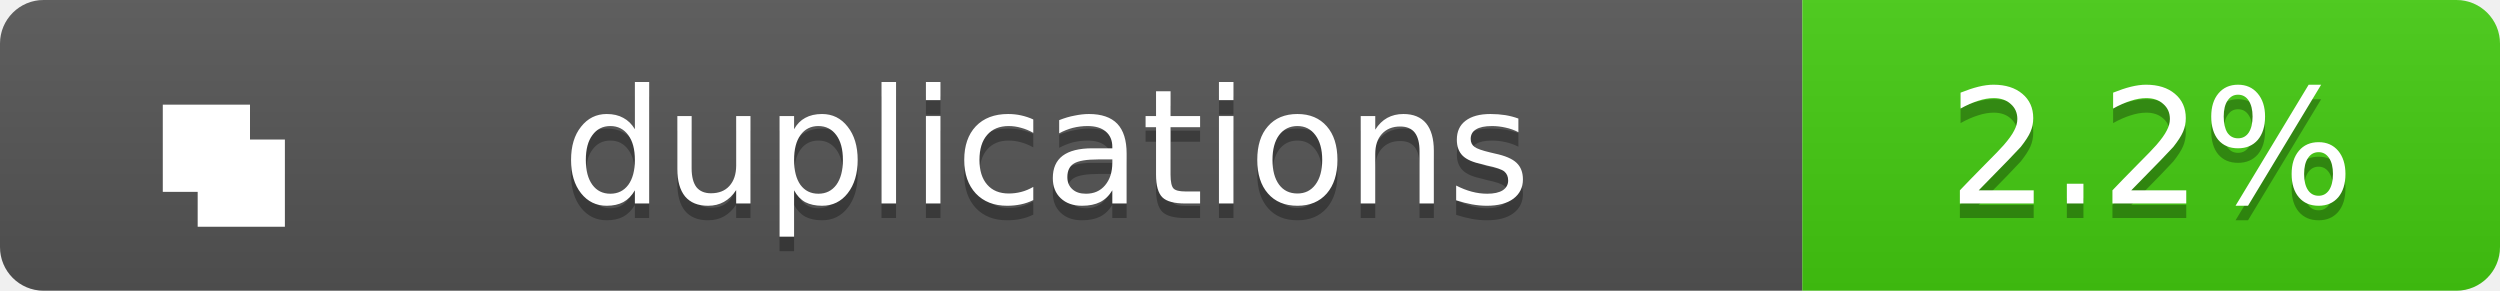
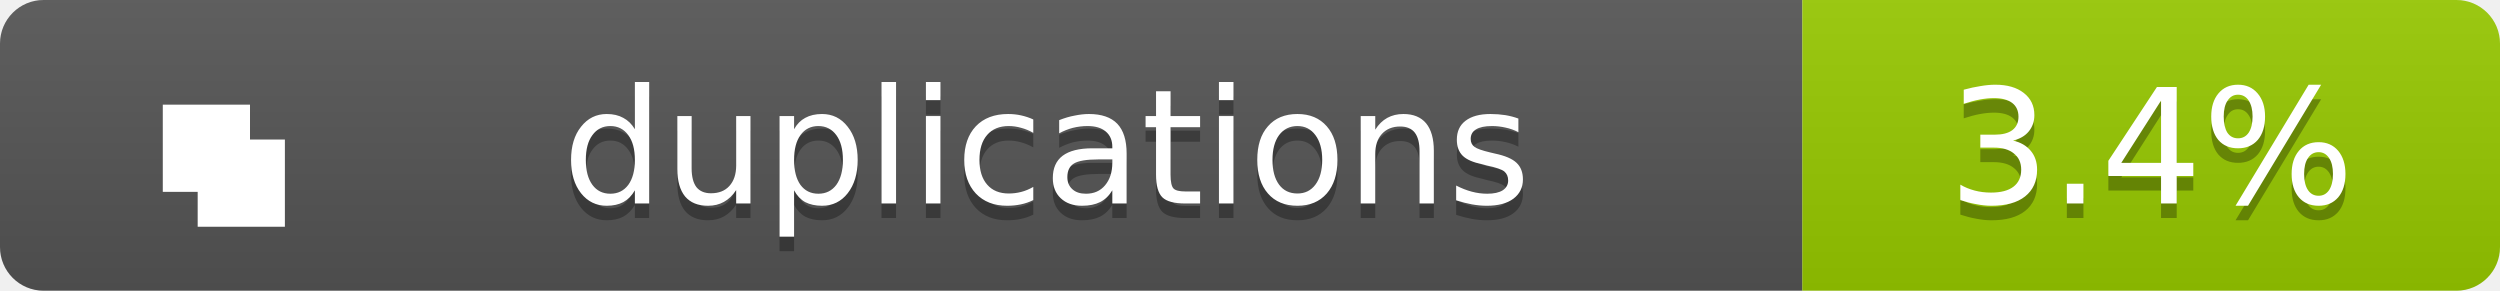
<svg xmlns="http://www.w3.org/2000/svg" width="172" height="20">
  <linearGradient id="b" x2="0" y2="100%">
    <stop offset="0" stop-color="#bbb" stop-opacity=".1" />
    <stop offset="1" stop-opacity=".1" />
  </linearGradient>
  <clipPath id="a">
    <rect width="172" height="20" rx="3" fill="#fff" />
  </clipPath>
  <g clip-path="url(#a)">
    <path fill="#555" d="M0 0h124v20H0z" />
-     <path fill="#4c1" d="M124 0h48v20H124z" />
+     <path fill="#97CA00" d="M124 0h48v20H124z" />
    <path fill="url(#b)" d="M0 0h172v20H0z" />
  </g>
  <g fill="#fff" text-anchor="middle" font-family="Verdana,Geneva,DejaVu Sans,sans-serif" text-rendering="geometricPrecision" font-size="11">
    <g transform="translate(7, 3) scale(0.6)">
      <path d="M7 7h10v10H7zM11 11h10v10H11z" fill="#fff" />
    </g>
    <text x="72.0" y="15" fill="#010101" fill-opacity=".3">duplications</text>
    <text x="72.0" y="14">duplications</text>
-     <text x="148.0" y="15" fill="#010101" fill-opacity=".3">2.2%</text>
-     <text x="148.0" y="14">2.2%</text>
+     <text x="148.0" y="15" fill="#010101" fill-opacity=".3">3.4%</text>
+     <text x="148.0" y="14">3.4%</text>
  </g>
</svg>
